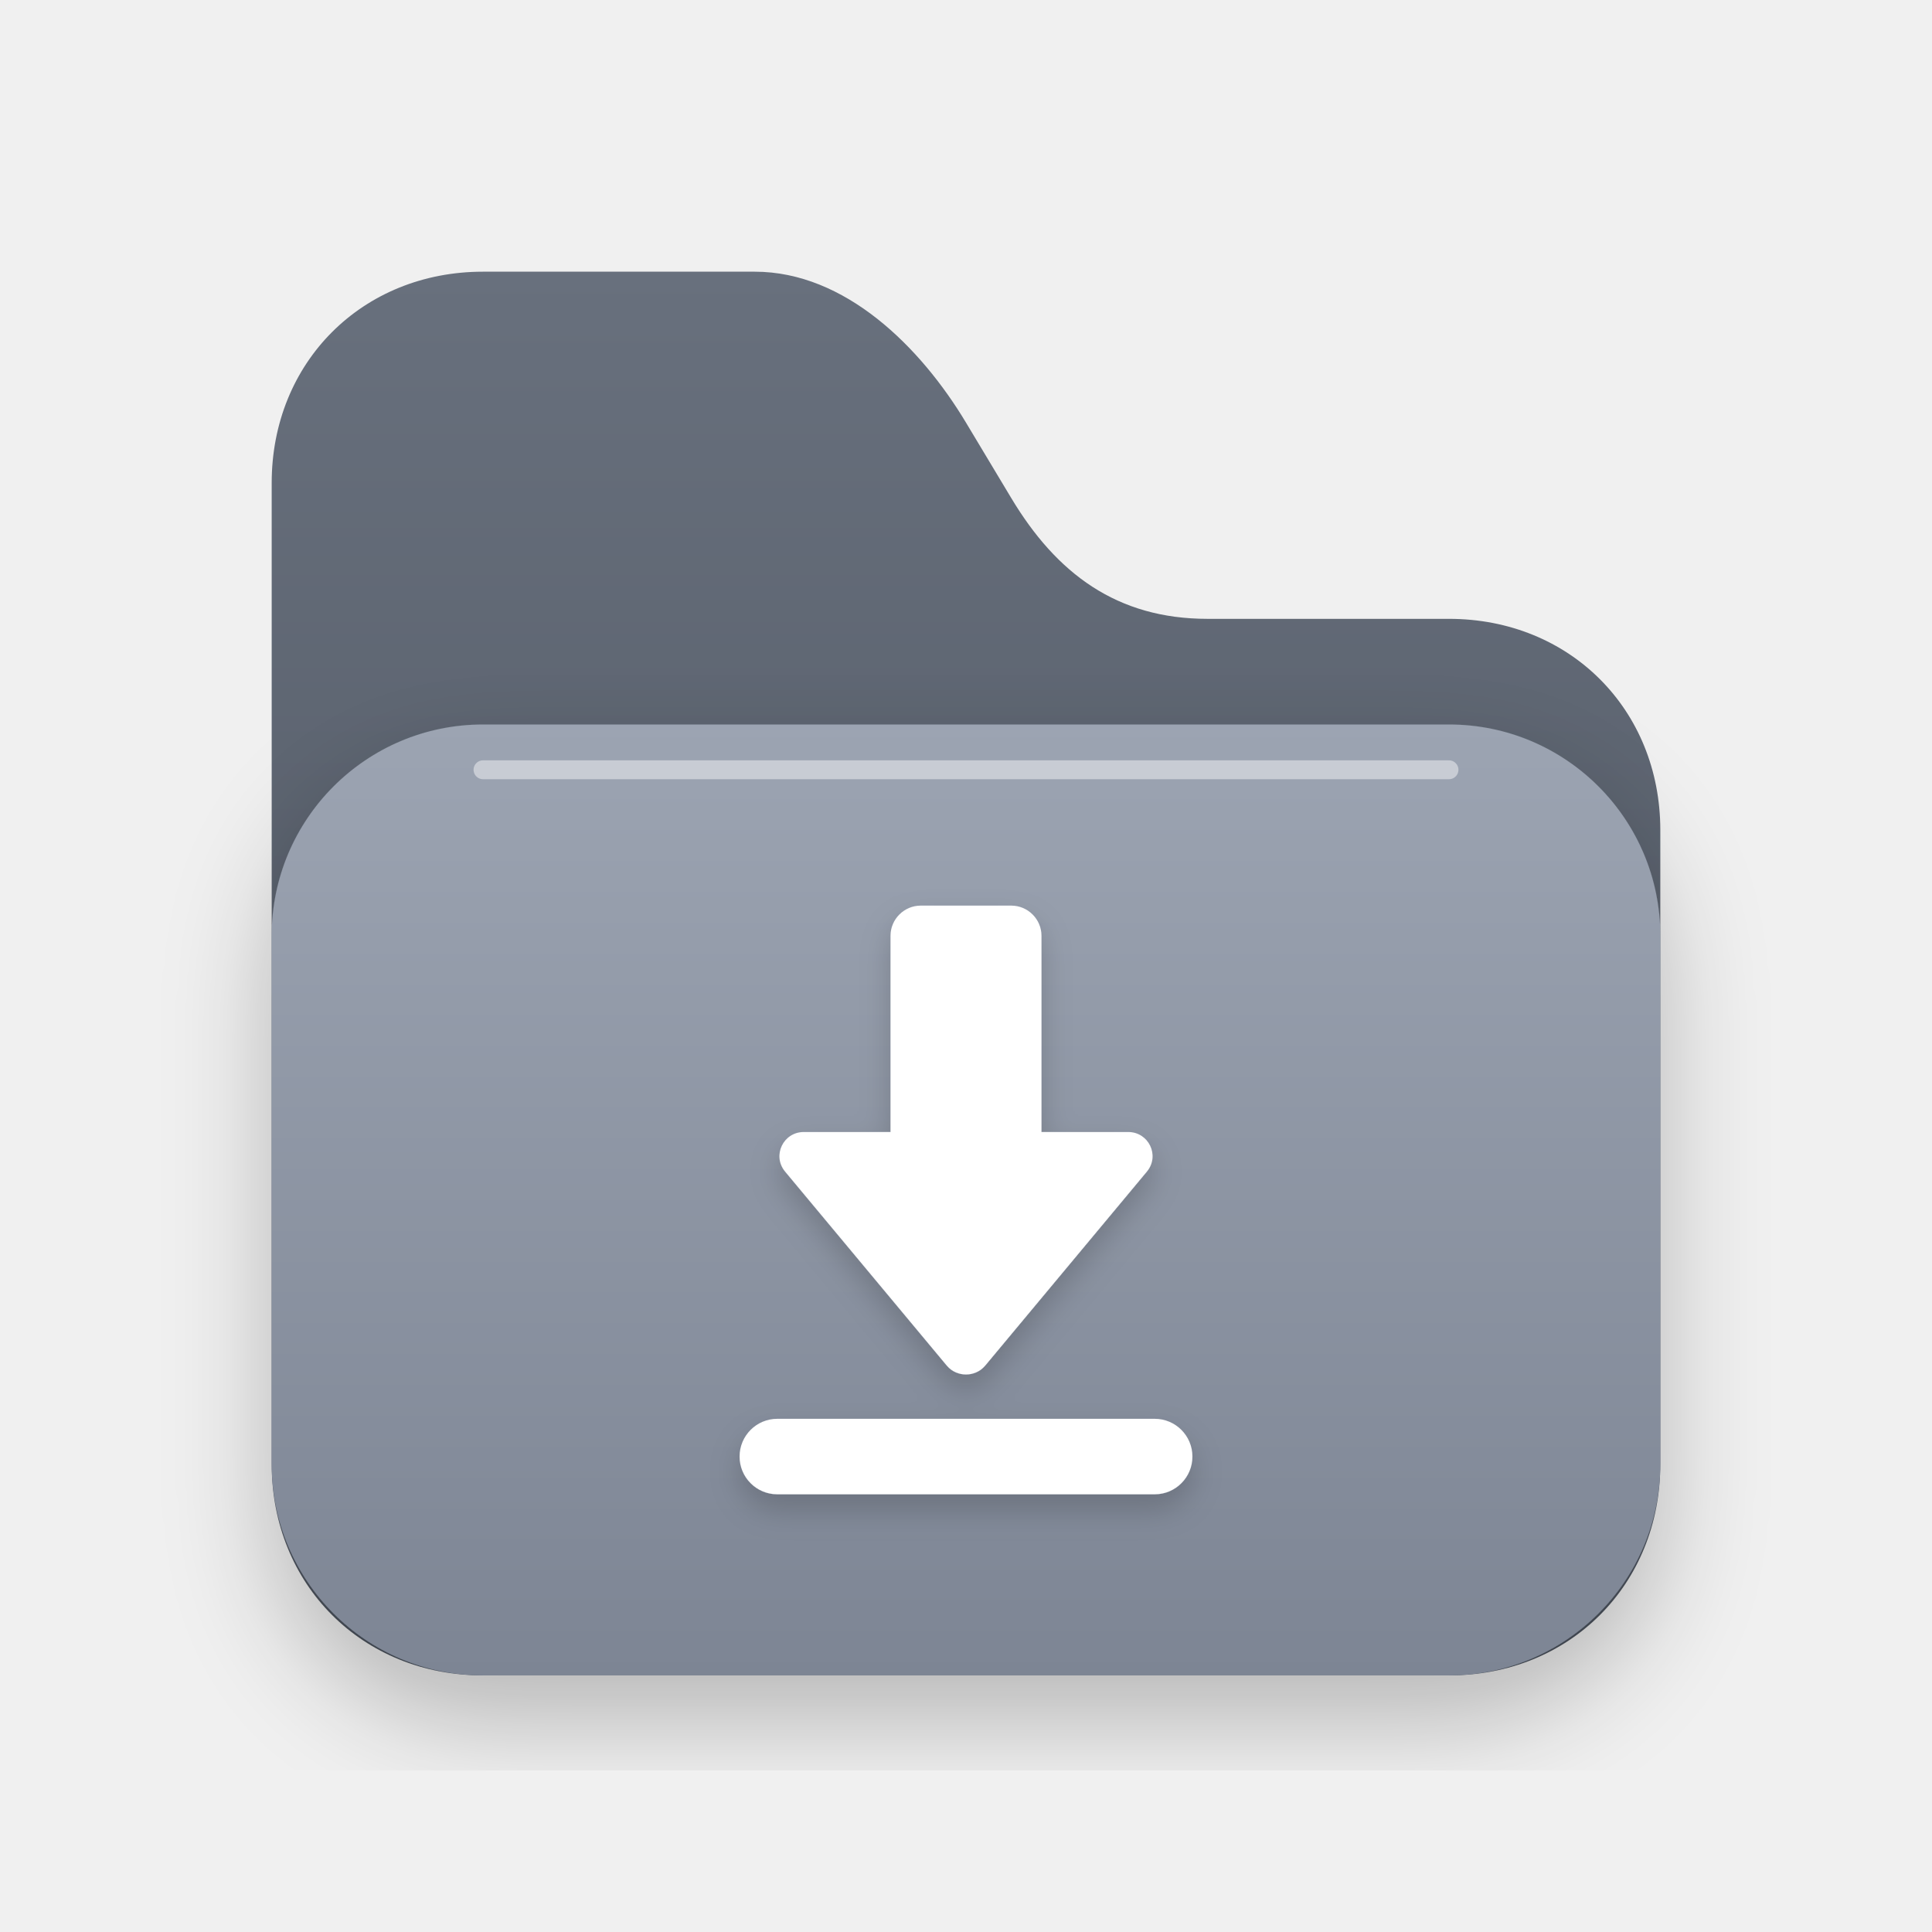
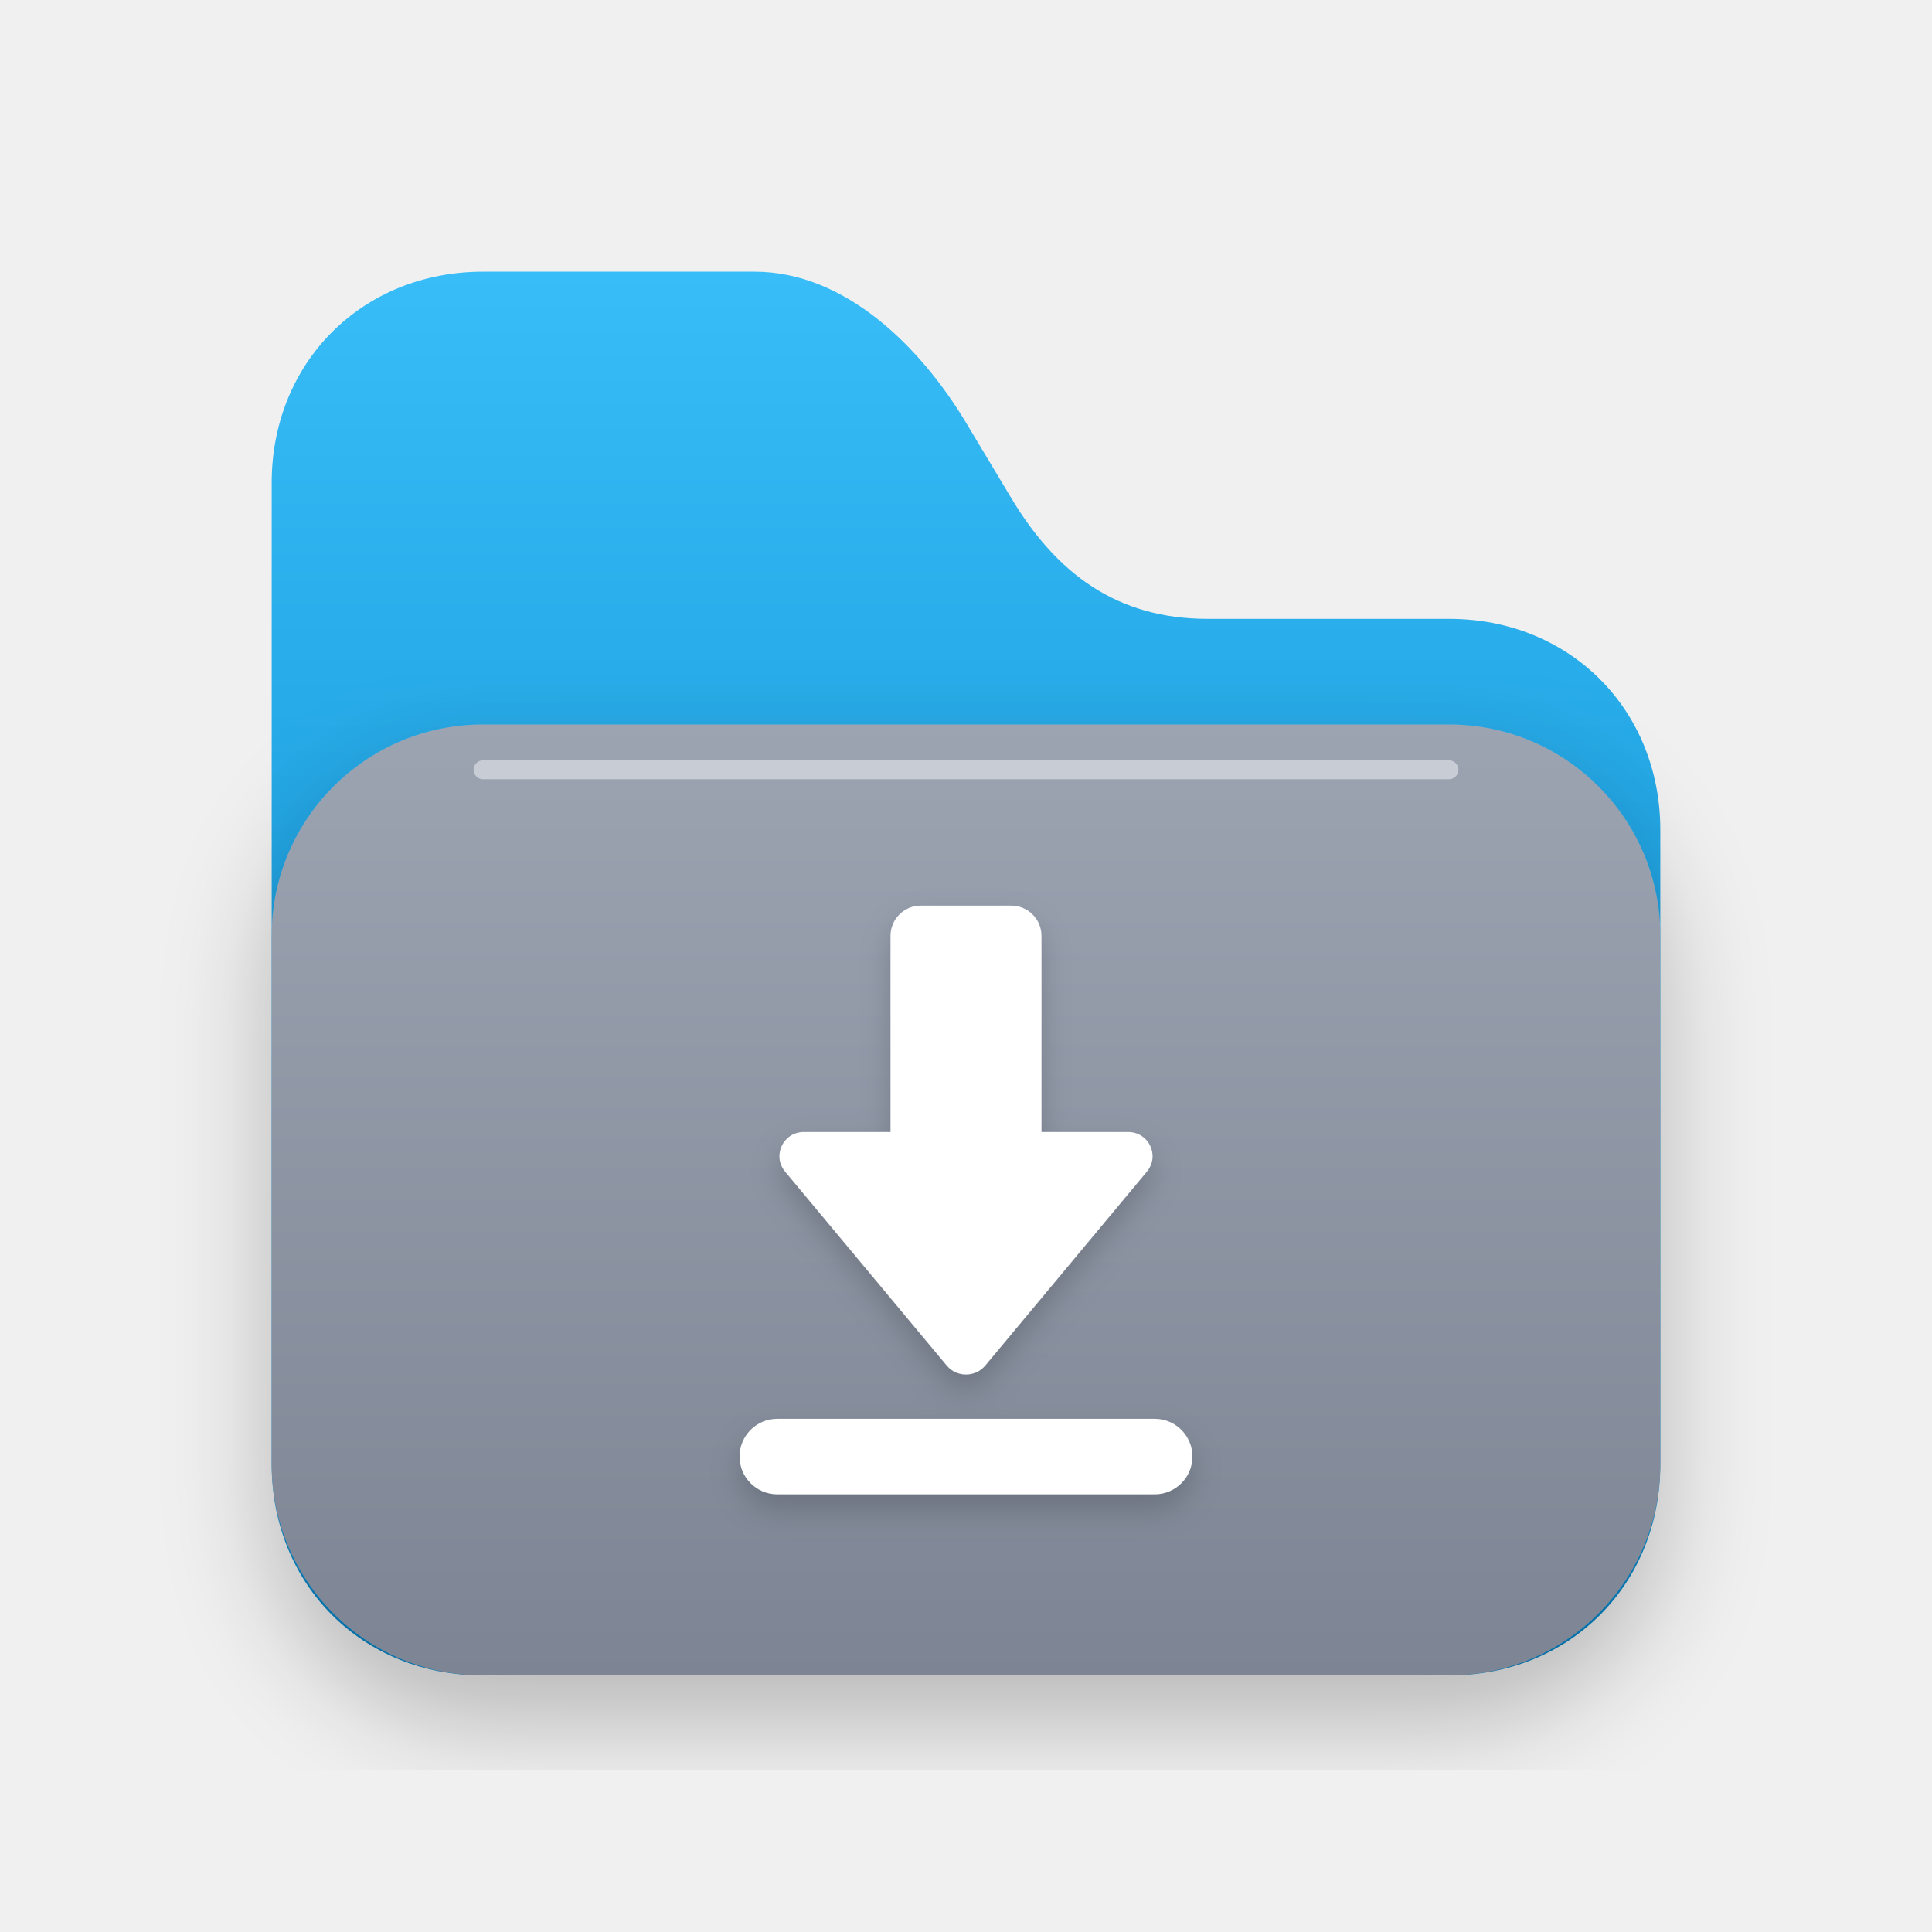
<svg xmlns="http://www.w3.org/2000/svg" viewBox="0 0 256 256" width="256" height="256">
  <defs>
    <linearGradient id="back-folder" x1="0%" y1="0%" x2="0%" y2="100%">
-       <stop offset="0%" stop-color="#68707d" />
-       <stop offset="100%" stop-color="#4b525d" />
+       <stop offset="0%" stop-color="#38bdf8" />
+       <stop offset="100%" stop-color="#0284c7" />
    </linearGradient>
    <linearGradient id="front-folder" x1="0%" y1="0%" x2="0%" y2="100%">
      <stop offset="0%" stop-color="#9ca4b2" />
      <stop offset="100%" stop-color="#7d8594" />
    </linearGradient>
    <filter id="shadow" x="-10%" y="-10%" width="120%" height="120%">
      <feDropShadow dx="0" dy="6" stdDeviation="7" flood-opacity="0.24" />
    </filter>
    <filter id="glyph-shadow" x="-20%" y="-20%" width="140%" height="140%">
      <feDropShadow dx="0" dy="2" stdDeviation="2" flood-opacity="0.18" />
    </filter>
  </defs>
  <path d="M 36 64 C 36 48 48 36 64 36 L 100 36 C 112 36 122 46 128 56 L 134 66 C 140 76 148 82 160 82 L 192 82 C 208 82 220 94 220 110 L 220 194 C 220 210 208 222 192 222 L 64 222 C 48 222 36 210 36 194 Z" fill="url(#back-folder)" />
  <rect x="36" y="96" width="184" height="126" rx="28" ry="28" fill="url(#front-folder)" filter="url(#shadow)" />
  <path d="M 64 102 L 192 102" stroke="#ffffff" stroke-width="2.5" stroke-linecap="round" opacity="0.45" />
  <g filter="url(#glyph-shadow)" fill="#ffffff">
    <path d="M 122 120 C 119.8 120 118 121.8 118 124 V 150 H 106.5 C 103.8 150 102.3 153.1 104 155.2 L 125.5 181 C 126.8 182.5 129.2 182.5 130.5 181 L 152 155.2 C 153.7 153.1 152.2 150 149.5 150 H 138 V 124 C 138 121.8 136.2 120 134 120 H 122 Z" />
    <rect x="98" y="188" width="60" height="10" rx="5" />
  </g>
</svg>
